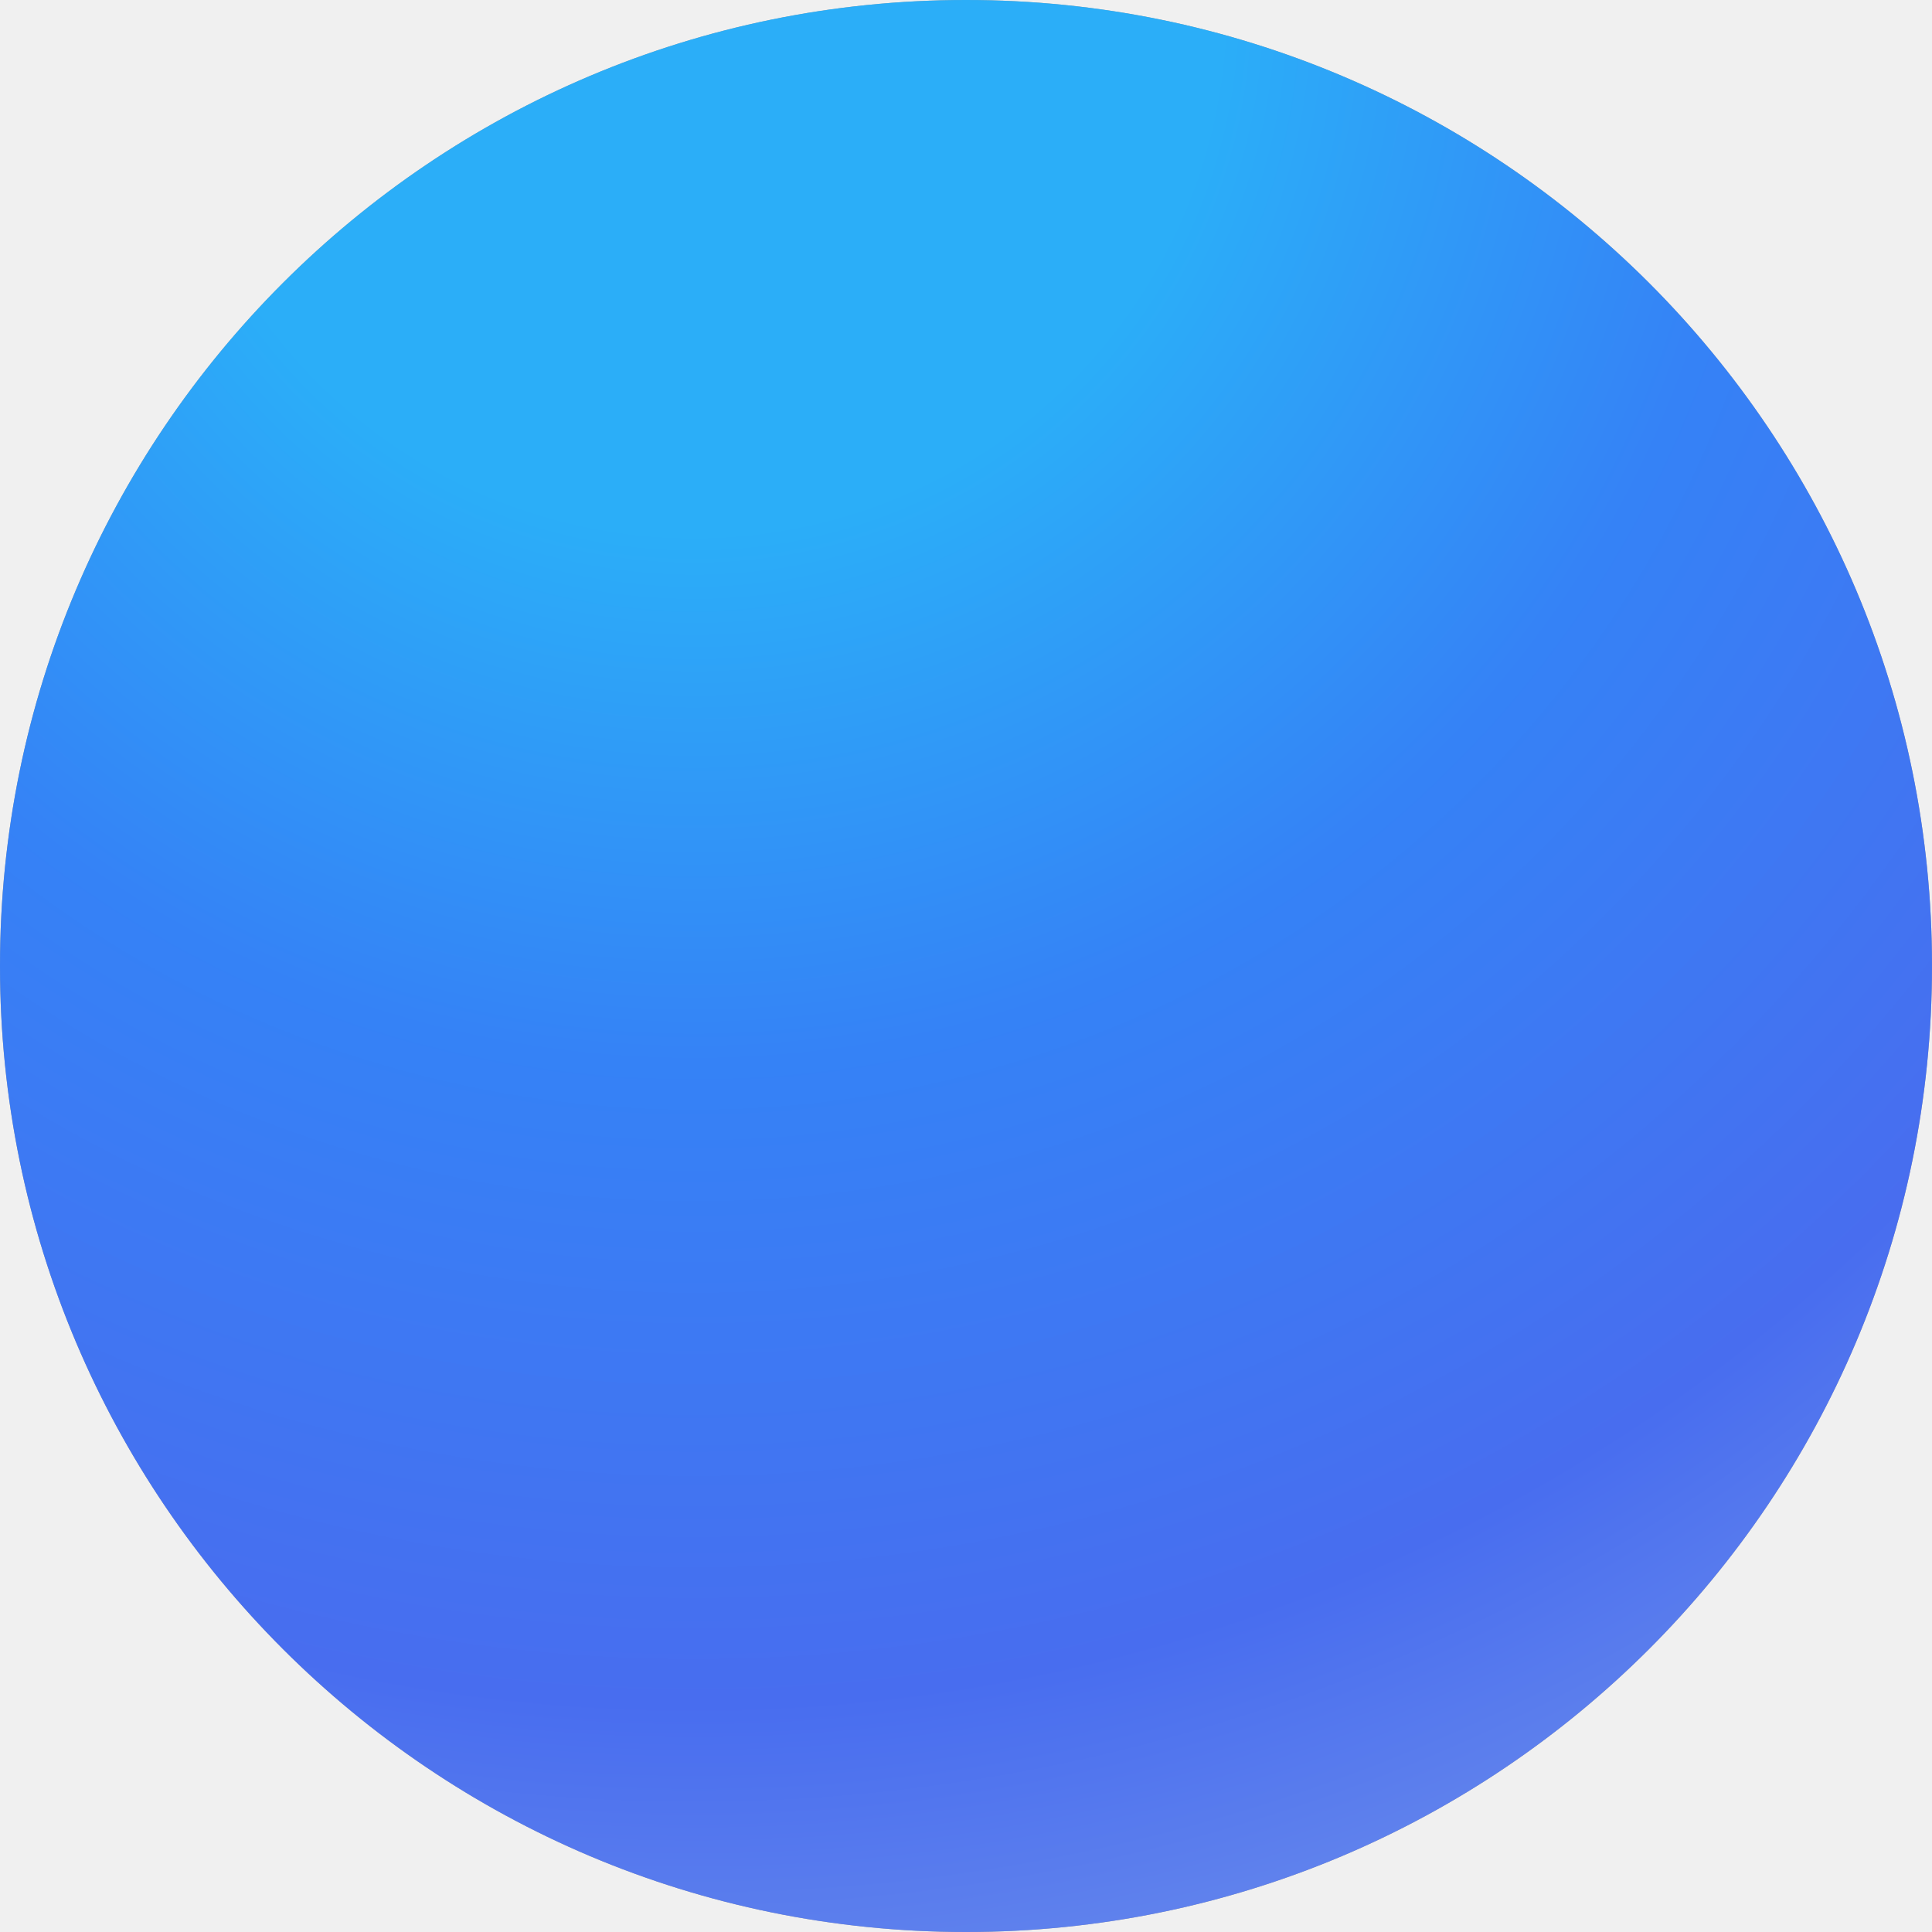
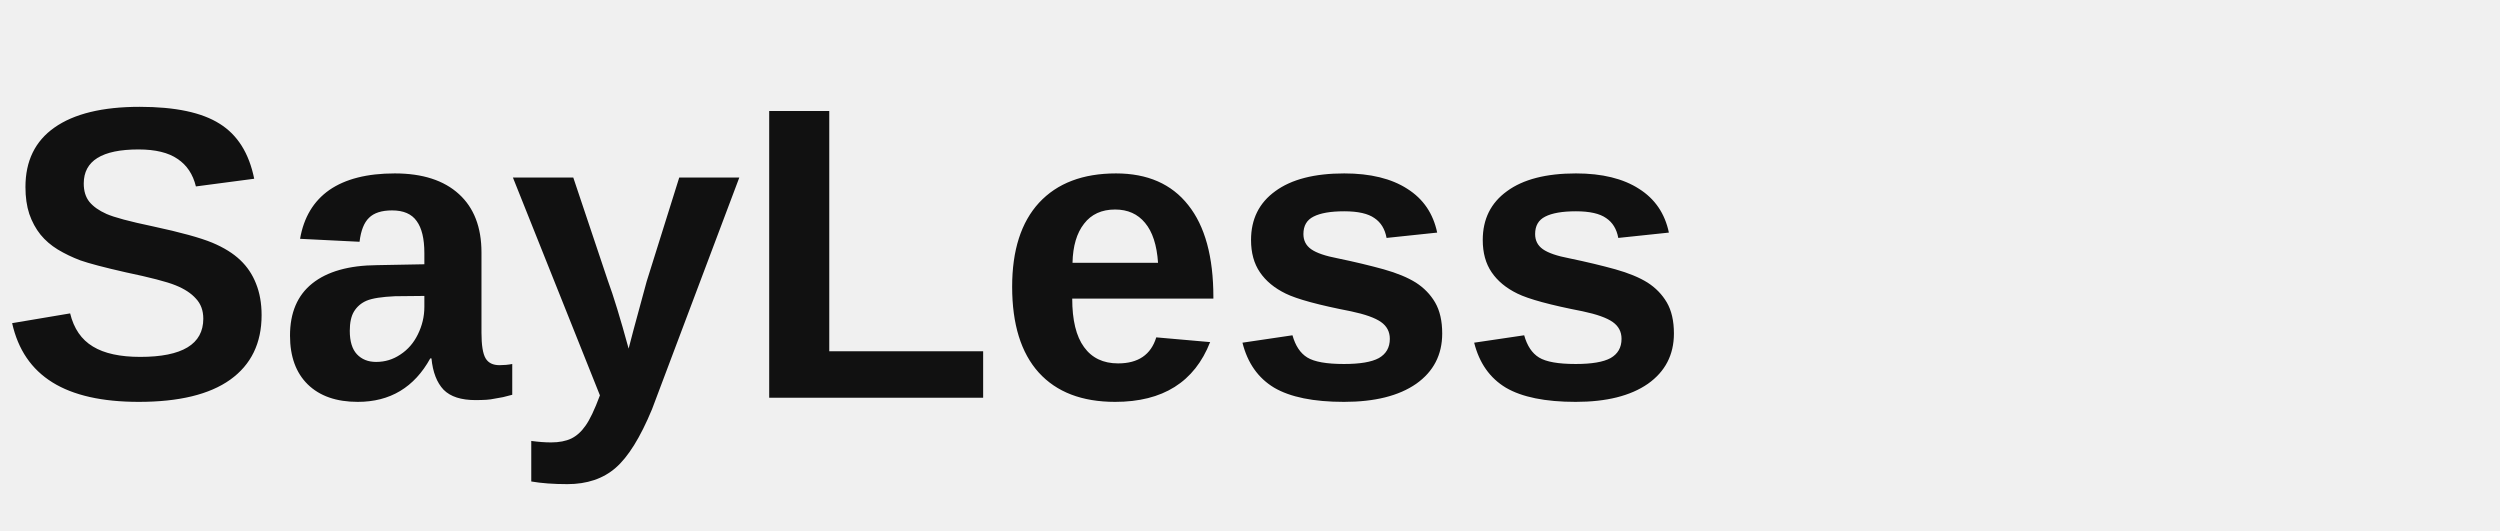
- <svg xmlns="http://www.w3.org/2000/svg" width="60" height="60" viewBox="0 0 60 60" fill="none">
-   <g clip-path="url(#clip0_6516_510)">
-     <path d="M60 30C60 46.569 46.569 60 30 60C13.431 60 0 46.569 0 30C0 13.431 13.431 0 30 0C46.569 0 60 13.431 60 30Z" fill="#9D9D9D" />
-     <path d="M60 30C60 46.569 46.569 60 30 60C13.431 60 0 46.569 0 30C0 13.431 13.431 0 30 0C46.569 0 60 13.431 60 30Z" fill="url(#paint0_radial_6516_510)" />
-   </g>
-   <defs>
-     <radialGradient id="paint0_radial_6516_510" cx="0" cy="0" r="1" gradientUnits="userSpaceOnUse" gradientTransform="translate(21.2658 1.41795e-06) rotate(81.7628) scale(71.4033 70.9651)">
-       <stop offset="0.231" stop-color="#2BAEF8" />
-       <stop offset="0.464" stop-color="#3582F6" />
-       <stop offset="0.745" stop-color="#486DEF" />
-       <stop offset="1" stop-color="#7B9AEA" />
-     </radialGradient>
-     <clipPath id="clip0_6516_510">
-       <rect width="60" height="60" fill="white" />
-     </clipPath>
-   </defs>
+ <svg xmlns="http://www.w3.org/2000/svg" width="132" height="28" viewBox="0 0 132 28" fill="none">
+   <text x="0" y="21" font-family="'Satoshi-Bold', Arial, Helvetica, sans-serif" font-size="22" font-weight="700" fill="#111111">SayLess</text>
</svg>
